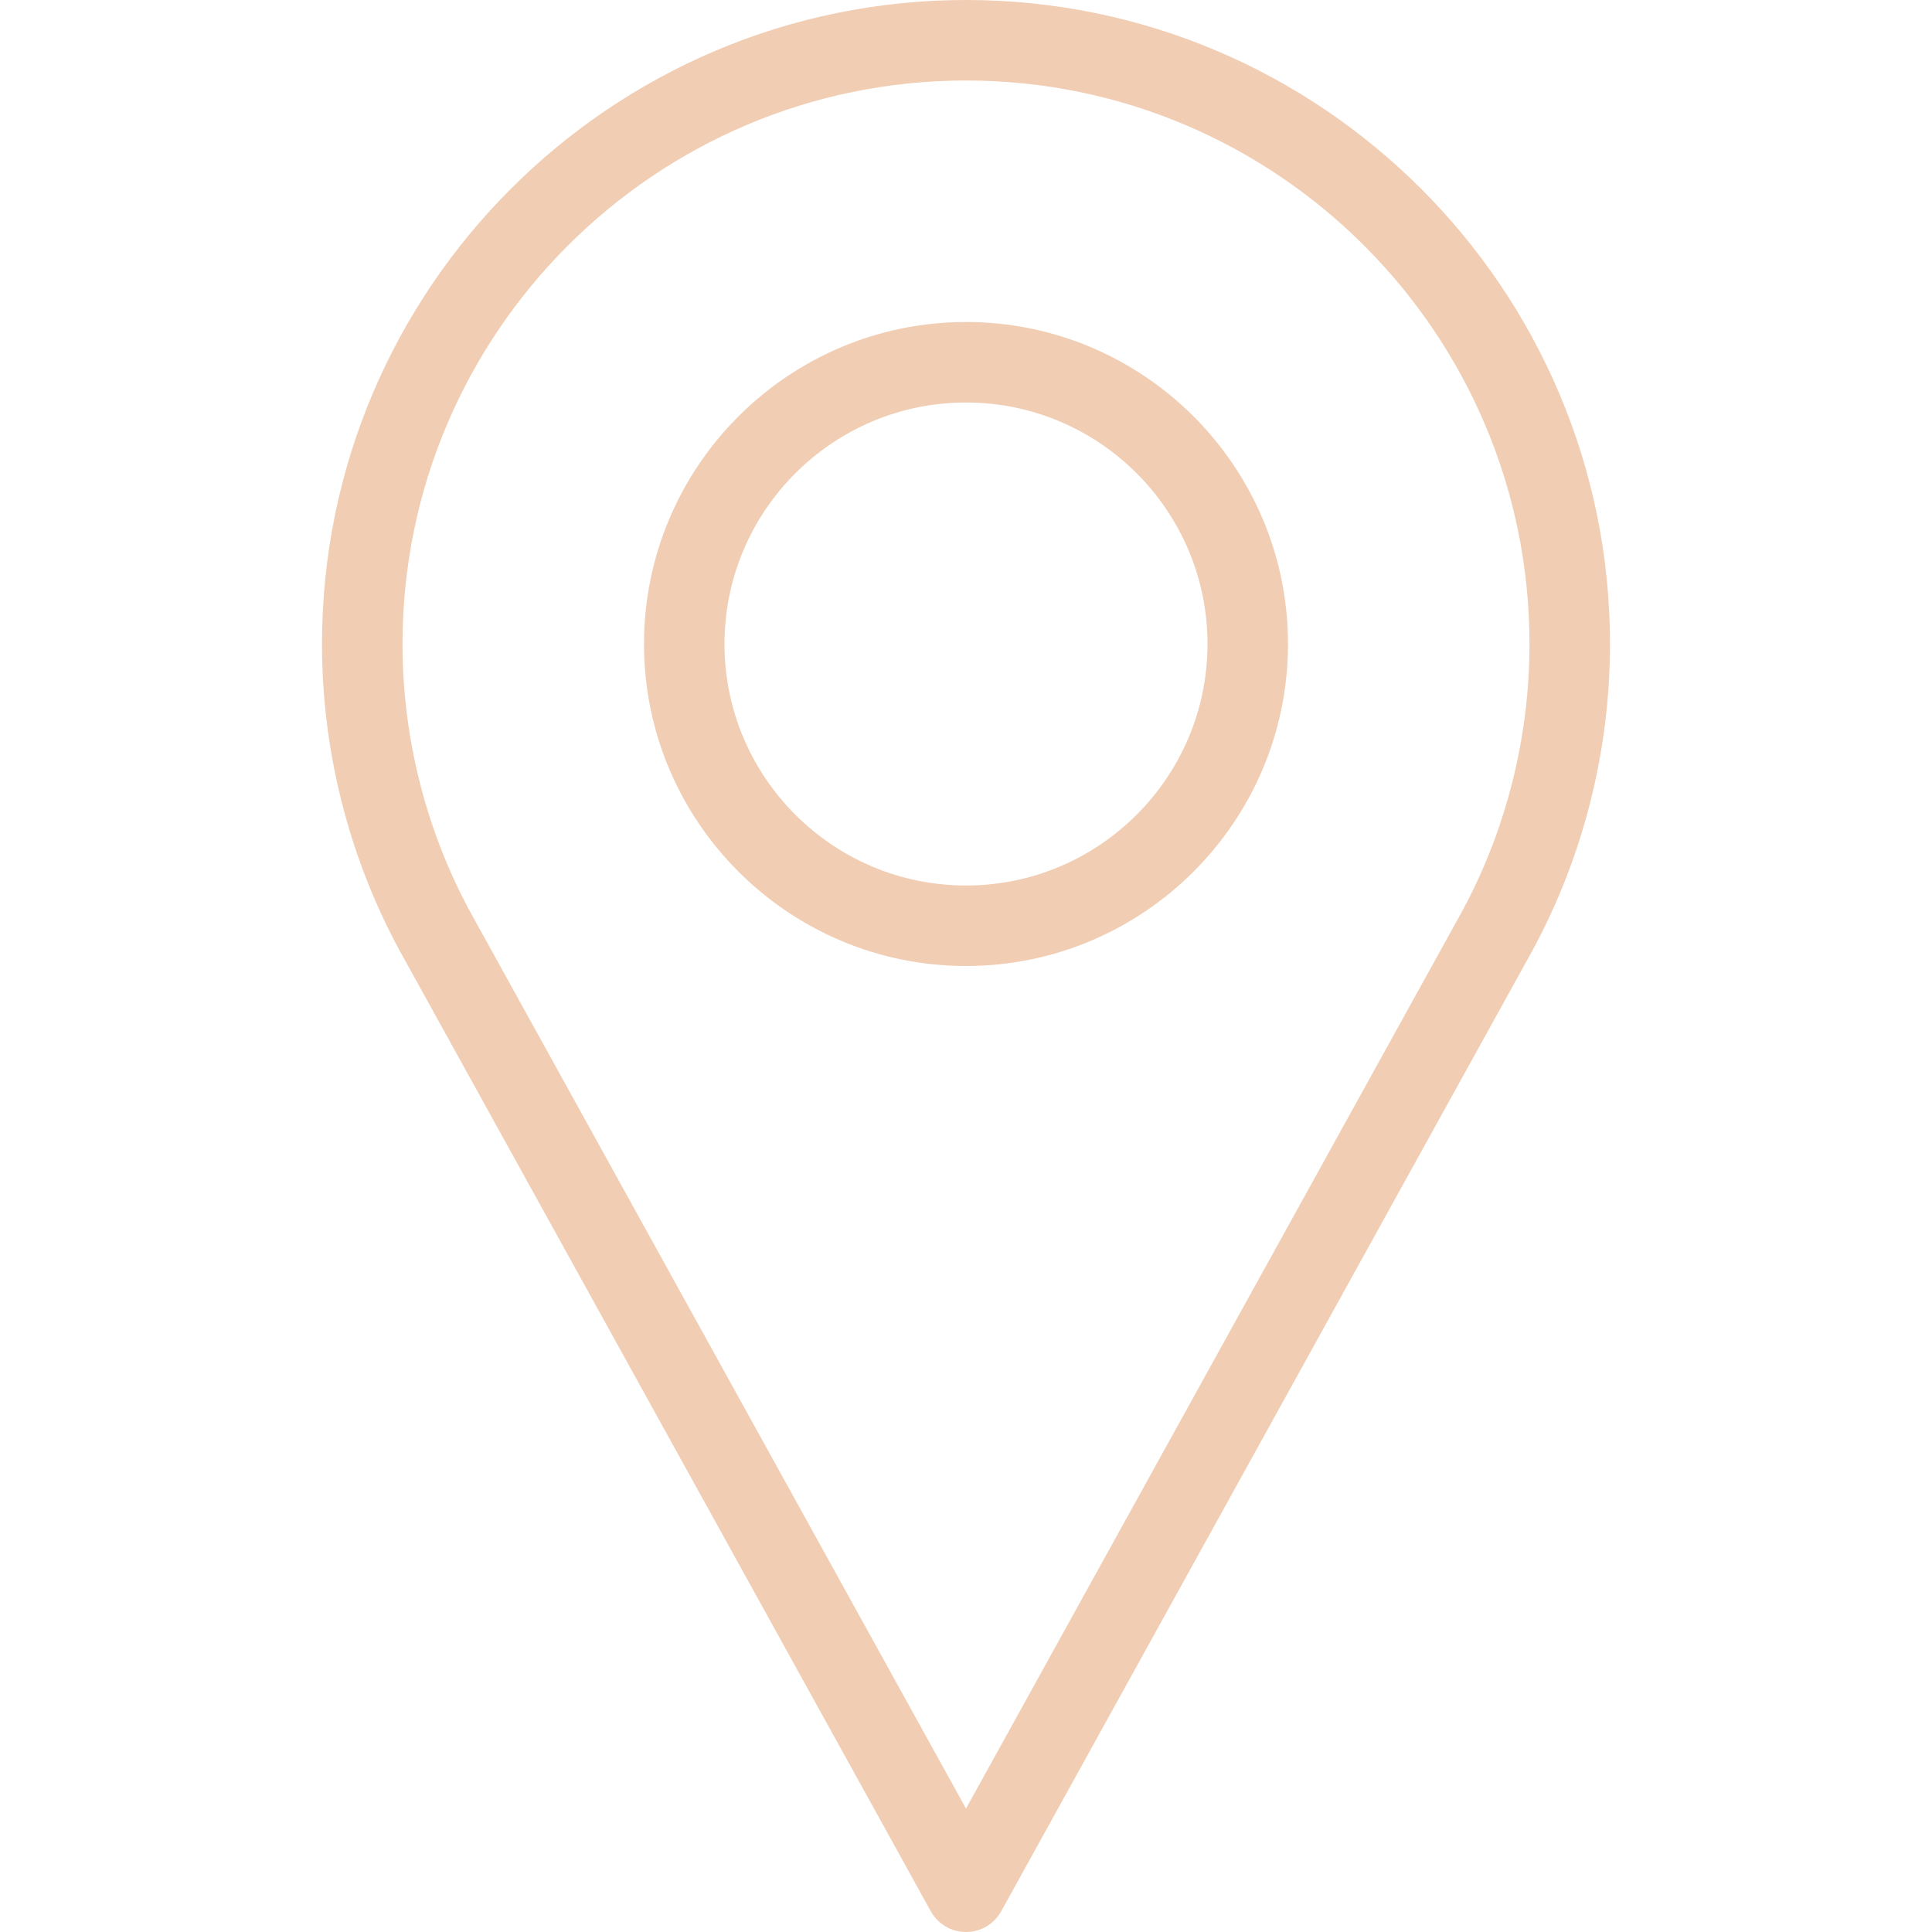
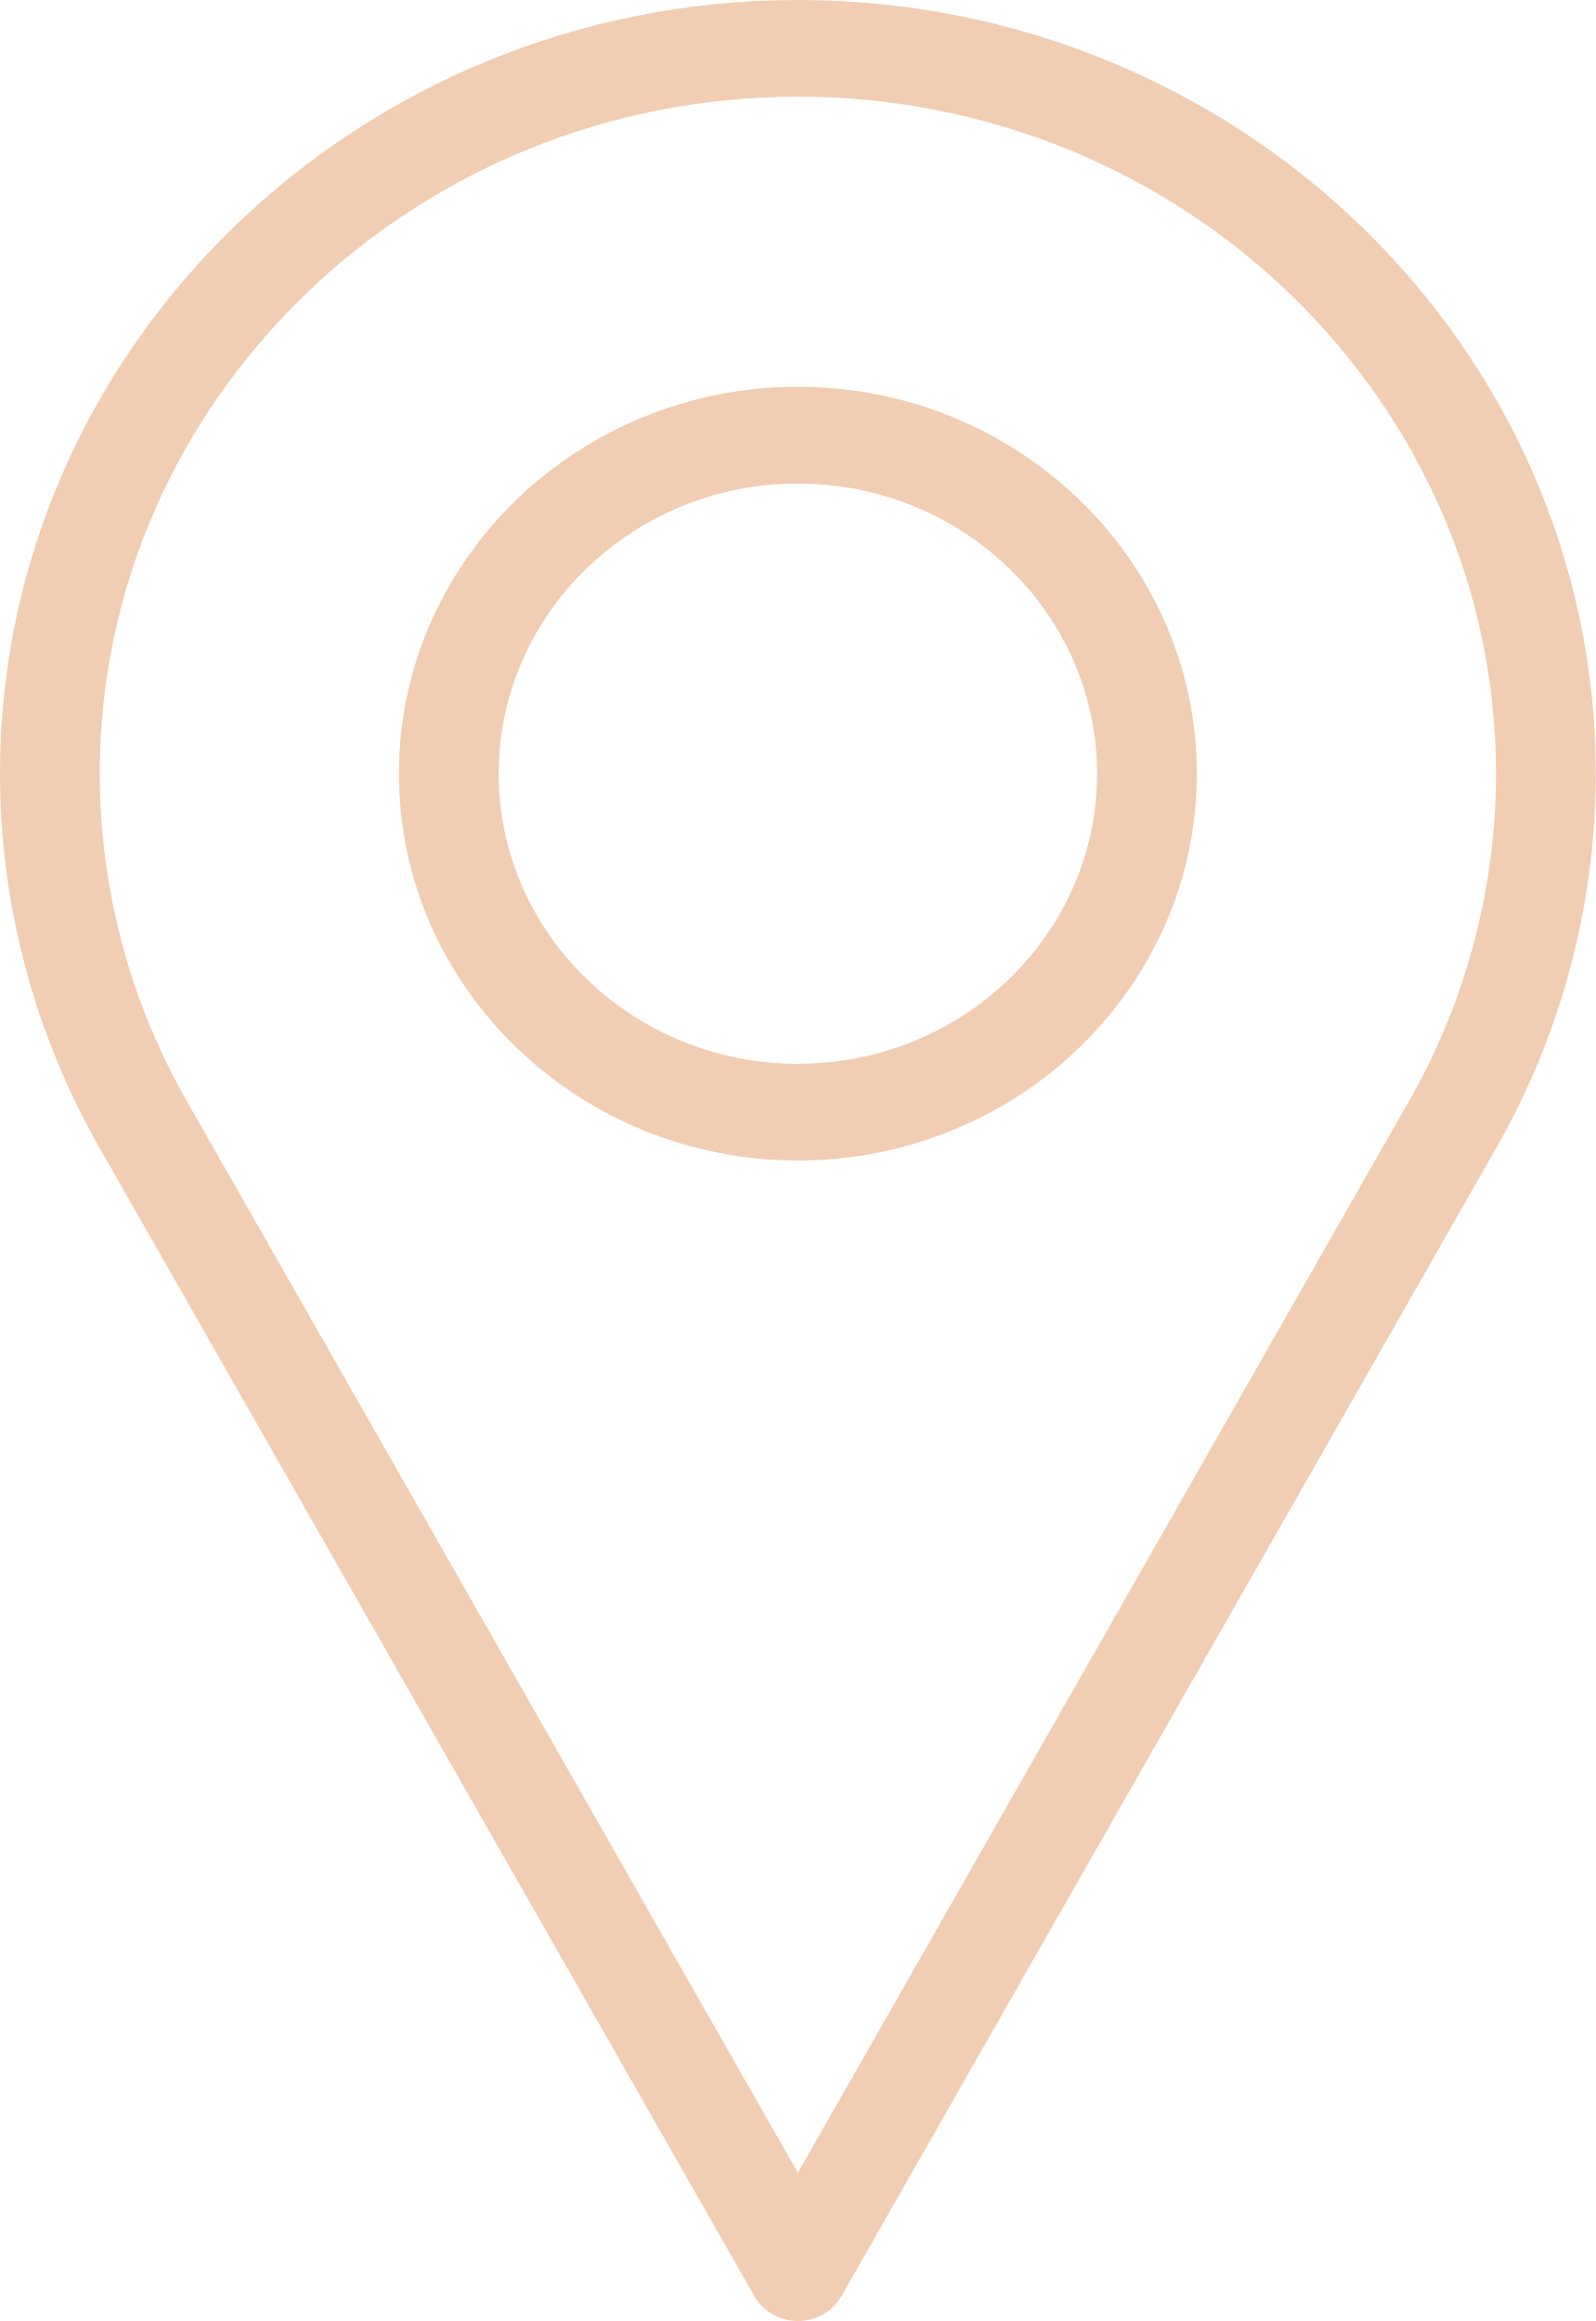
- <svg xmlns="http://www.w3.org/2000/svg" viewBox="0 0 512 512" width="512" height="512">
-   <path d="M256 0C161.896 0 85.333 76.563 85.333 170.667c0 28.25 7.063 56.26 20.49 81.104L246.667 506.5c1.875 3.396 5.448 5.5 9.333 5.5s7.458-2.104 9.333-5.5l140.896-254.813c13.375-24.76 20.438-52.771 20.438-81.021C426.667 76.563 350.104 0 256 0zm131.51 241.448L256 479.292l-131.458-237.75c-11.698-21.646-17.875-46.156-17.875-70.875 0-82.344 66.99-149.333 149.333-149.333s149.333 66.99 149.333 149.333c0 24.718-6.177 49.229-17.823 70.781z" data-original="#000000" class="active-path" data-old_color="#f1cdb3" fill="#f1cdb3" />
-   <path d="M256 85.333c-47.052 0-85.333 38.281-85.333 85.333C170.667 217.719 208.948 256 256 256s85.333-38.281 85.333-85.333S303.052 85.333 256 85.333zm0 149.334c-35.292 0-64-28.708-64-64s28.708-64 64-64 64 28.708 64 64c0 35.291-28.708 64-64 64z" data-original="#000000" class="active-path" data-old_color="#f1cdb3" fill="#f1cdb3" />
+ <svg xmlns="http://www.w3.org/2000/svg" width="22" height="32" viewBox="0 0 22 32" fill="none">
+   <path d="M11 0C4.935 0 0 4.785 0 10.667C0 12.432 0.455 14.183 1.321 15.736L10.399 31.656C10.519 31.869 10.75 32 11 32C11.25 32 11.481 31.869 11.601 31.656L20.683 15.73C21.545 14.183 22 12.432 22 10.667C22 4.785 17.065 0 11 0ZM19.476 15.091L11 29.956L2.527 15.096C1.773 13.743 1.375 12.212 1.375 10.667C1.375 5.52 5.693 1.333 11 1.333C16.307 1.333 20.625 5.52 20.625 10.667C20.625 12.212 20.227 13.743 19.476 15.091Z" fill="#F1CDB3" />
+   <path d="M11 5.333C7.967 5.333 5.5 7.726 5.5 10.667C5.5 13.607 7.967 16 11 16C14.033 16 16.5 13.607 16.5 10.667C16.5 7.726 14.033 5.333 11 5.333ZM11 14.667C8.725 14.667 6.875 12.872 6.875 10.667C6.875 8.461 8.725 6.667 11 6.667C13.275 6.667 15.125 8.461 15.125 10.667C15.125 12.872 13.275 14.667 11 14.667Z" fill="#F1CDB3" />
</svg>
